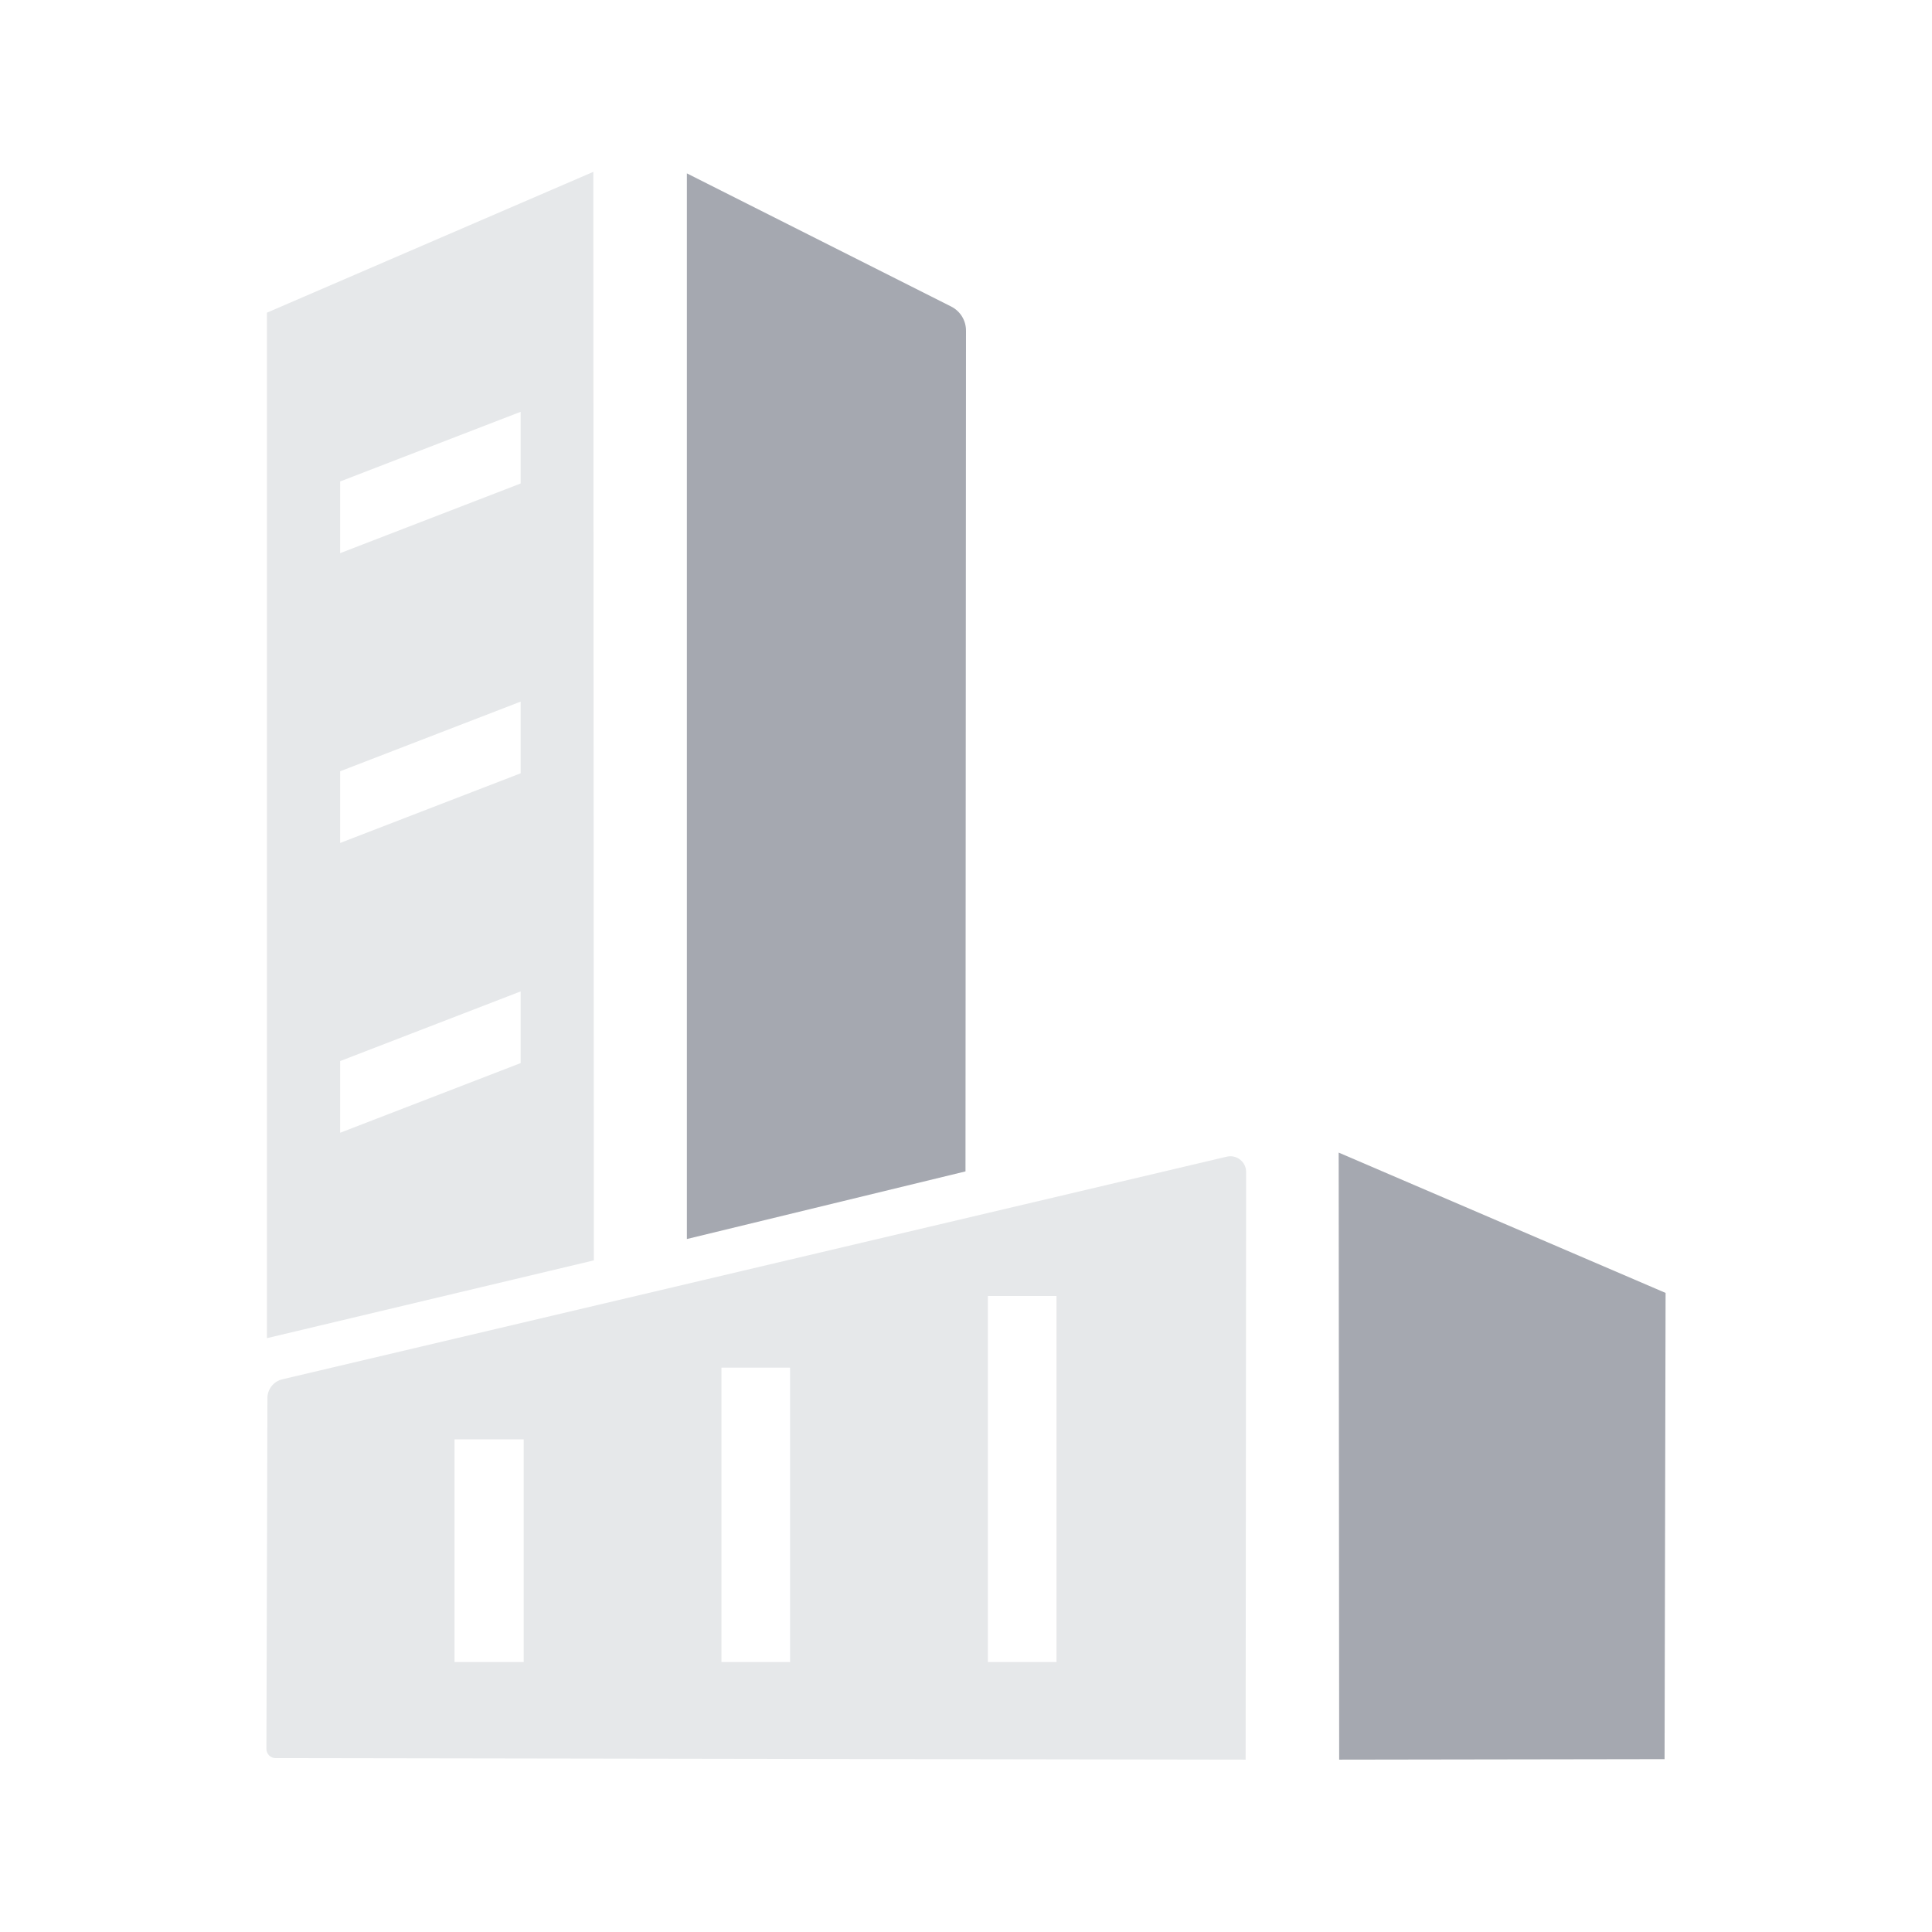
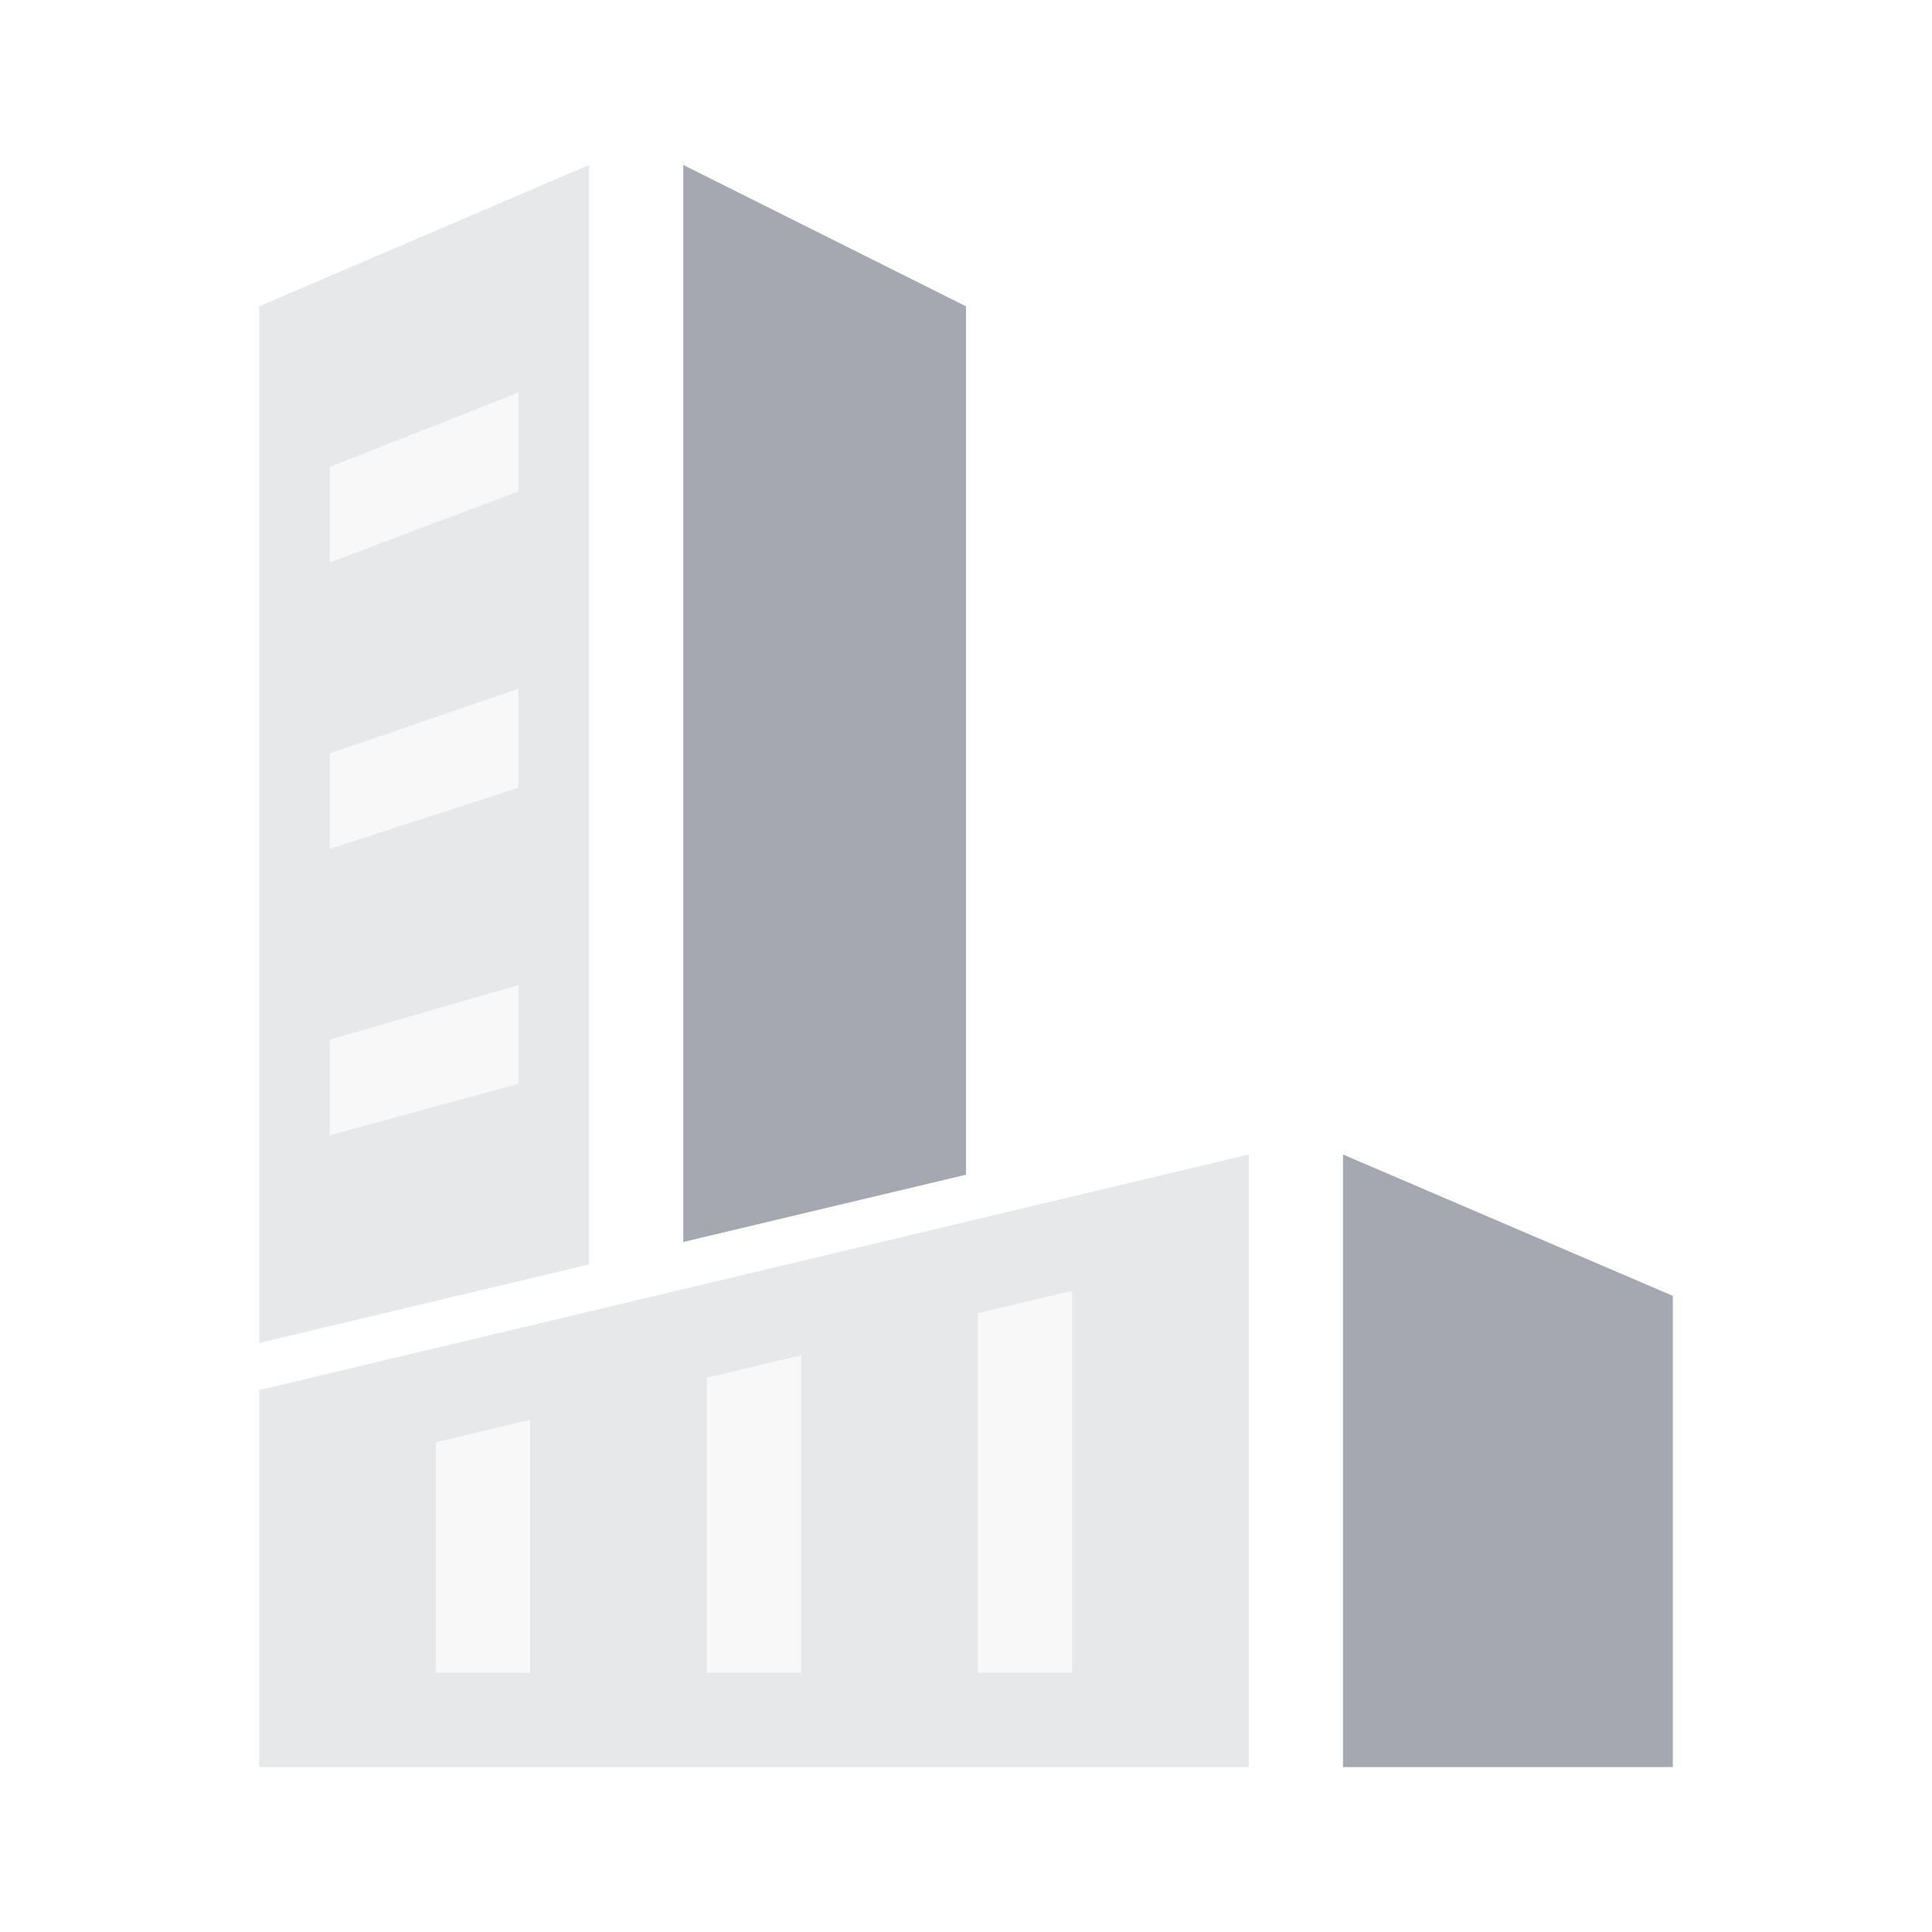
- <svg xmlns="http://www.w3.org/2000/svg" viewBox="0 0 38 38" width="38" height="38">
-   <path fill="#E6E8EA" fill-rule="evenodd" d="M5.25 6.15L11.67 3.38L11.68 24.79L5.25 26.32ZM5.26 27.49A0.38 0.38 0 0 1 5.55 27.13L24.13 22.75A0.31 0.31 0 0 1 24.51 23.05L24.5 34.61L5.42 34.58A0.18 0.18 0 0 1 5.24 34.4ZM6.69 9.47L10.24 8.1L10.24 9.51L6.69 10.88ZM6.69 15.17L10.24 13.8L10.24 15.21L6.69 16.58ZM6.69 20.87L10.24 19.5L10.24 20.91L6.69 22.28ZM8.94 28.31L10.3 28.31L10.3 32.69L8.94 32.69ZM14.19 26.9L15.54 26.9L15.54 32.69L14.19 32.69ZM19.43 25.49L20.78 25.49L20.78 32.69L19.43 32.69Z" />
-   <path fill="#A5A8B0" d="M13.51 3.41L18.71 6.03A0.53 0.53 0 0 1 19 6.51L18.99 23.04L13.51 24.37ZM26.33 22.67L32.76 25.43L32.74 34.6L26.34 34.61Z" />
+ <svg xmlns="http://www.w3.org/2000/svg" viewBox="3.5 3.5 41 41" fill-rule="evenodd" clip-rule="evenodd">
+   <path fill="#A5A8B0" fill-opacity="1" d="M32,28l7,3l0,10l-7,0l0,-13Z" />
+   <path fill="#E6E8EA" d="M9,33l21,-5l0,13l-21,0l0,-8Zm9.5,-0.262l0,6.262l2,0l0,-6.738l-2,0.476Zm-5.75,1.369l0,4.893l2,0l0,-5.369l-2,0.476Zm11.5,-2.738l0,7.631l2,0l0,-8.107l-2,0.476Z" />
+   <path fill="#E6E8EA" d="M12.75,34.107l2,-0.476l0,5.369l-2,0l0,-4.893Z" fill-opacity="0.3" />
+   <path fill="#E6E8EA" d="M18.5,32.738l2,-0.476l0,6.738l-2,0l0,-6.262Z" fill-opacity="0.3" />
+   <path fill="#E6E8EA" d="M24.25,31.369l2,-0.476l0,8.107l-2,0l0,-7.631Z" fill-opacity="0.3" />
+   <path fill="#E6E8EA" d="M9,32l0,-22l7,-3l0,23.333l-7,1.667Zm1.5,-6.435l0,2.026l4,-1.091l0,-2.095l-4,1.16Zm0,-12.156l0,2.026l4,-1.507l0,-2.095l-4,1.576Zm0,6.078l0,2.026l4,-1.299l0,-2.095l-4,1.368Z" />
+   <path fill="#E6E8EA" d="M10.5,13.409l4,-1.576l0,2.095l-4,1.507l0,-2.026Z" fill-opacity="0.3" />
+   <path fill="#E6E8EA" d="M10.5,19.487l4,-1.368l0,2.095l-4,1.299l0,-2.026Z" fill-opacity="0.3" />
+   <path fill="#E6E8EA" d="M10.5,25.565l4,-1.16l0,2.095l-4,1.091l0,-2.026Z" fill-opacity="0.3" />
+   <path fill="#A5A8B0" fill-opacity="1" d="M18,29.857l0,-22.857l6,3l0,18.429l-6,1.428Z" />
</svg>
